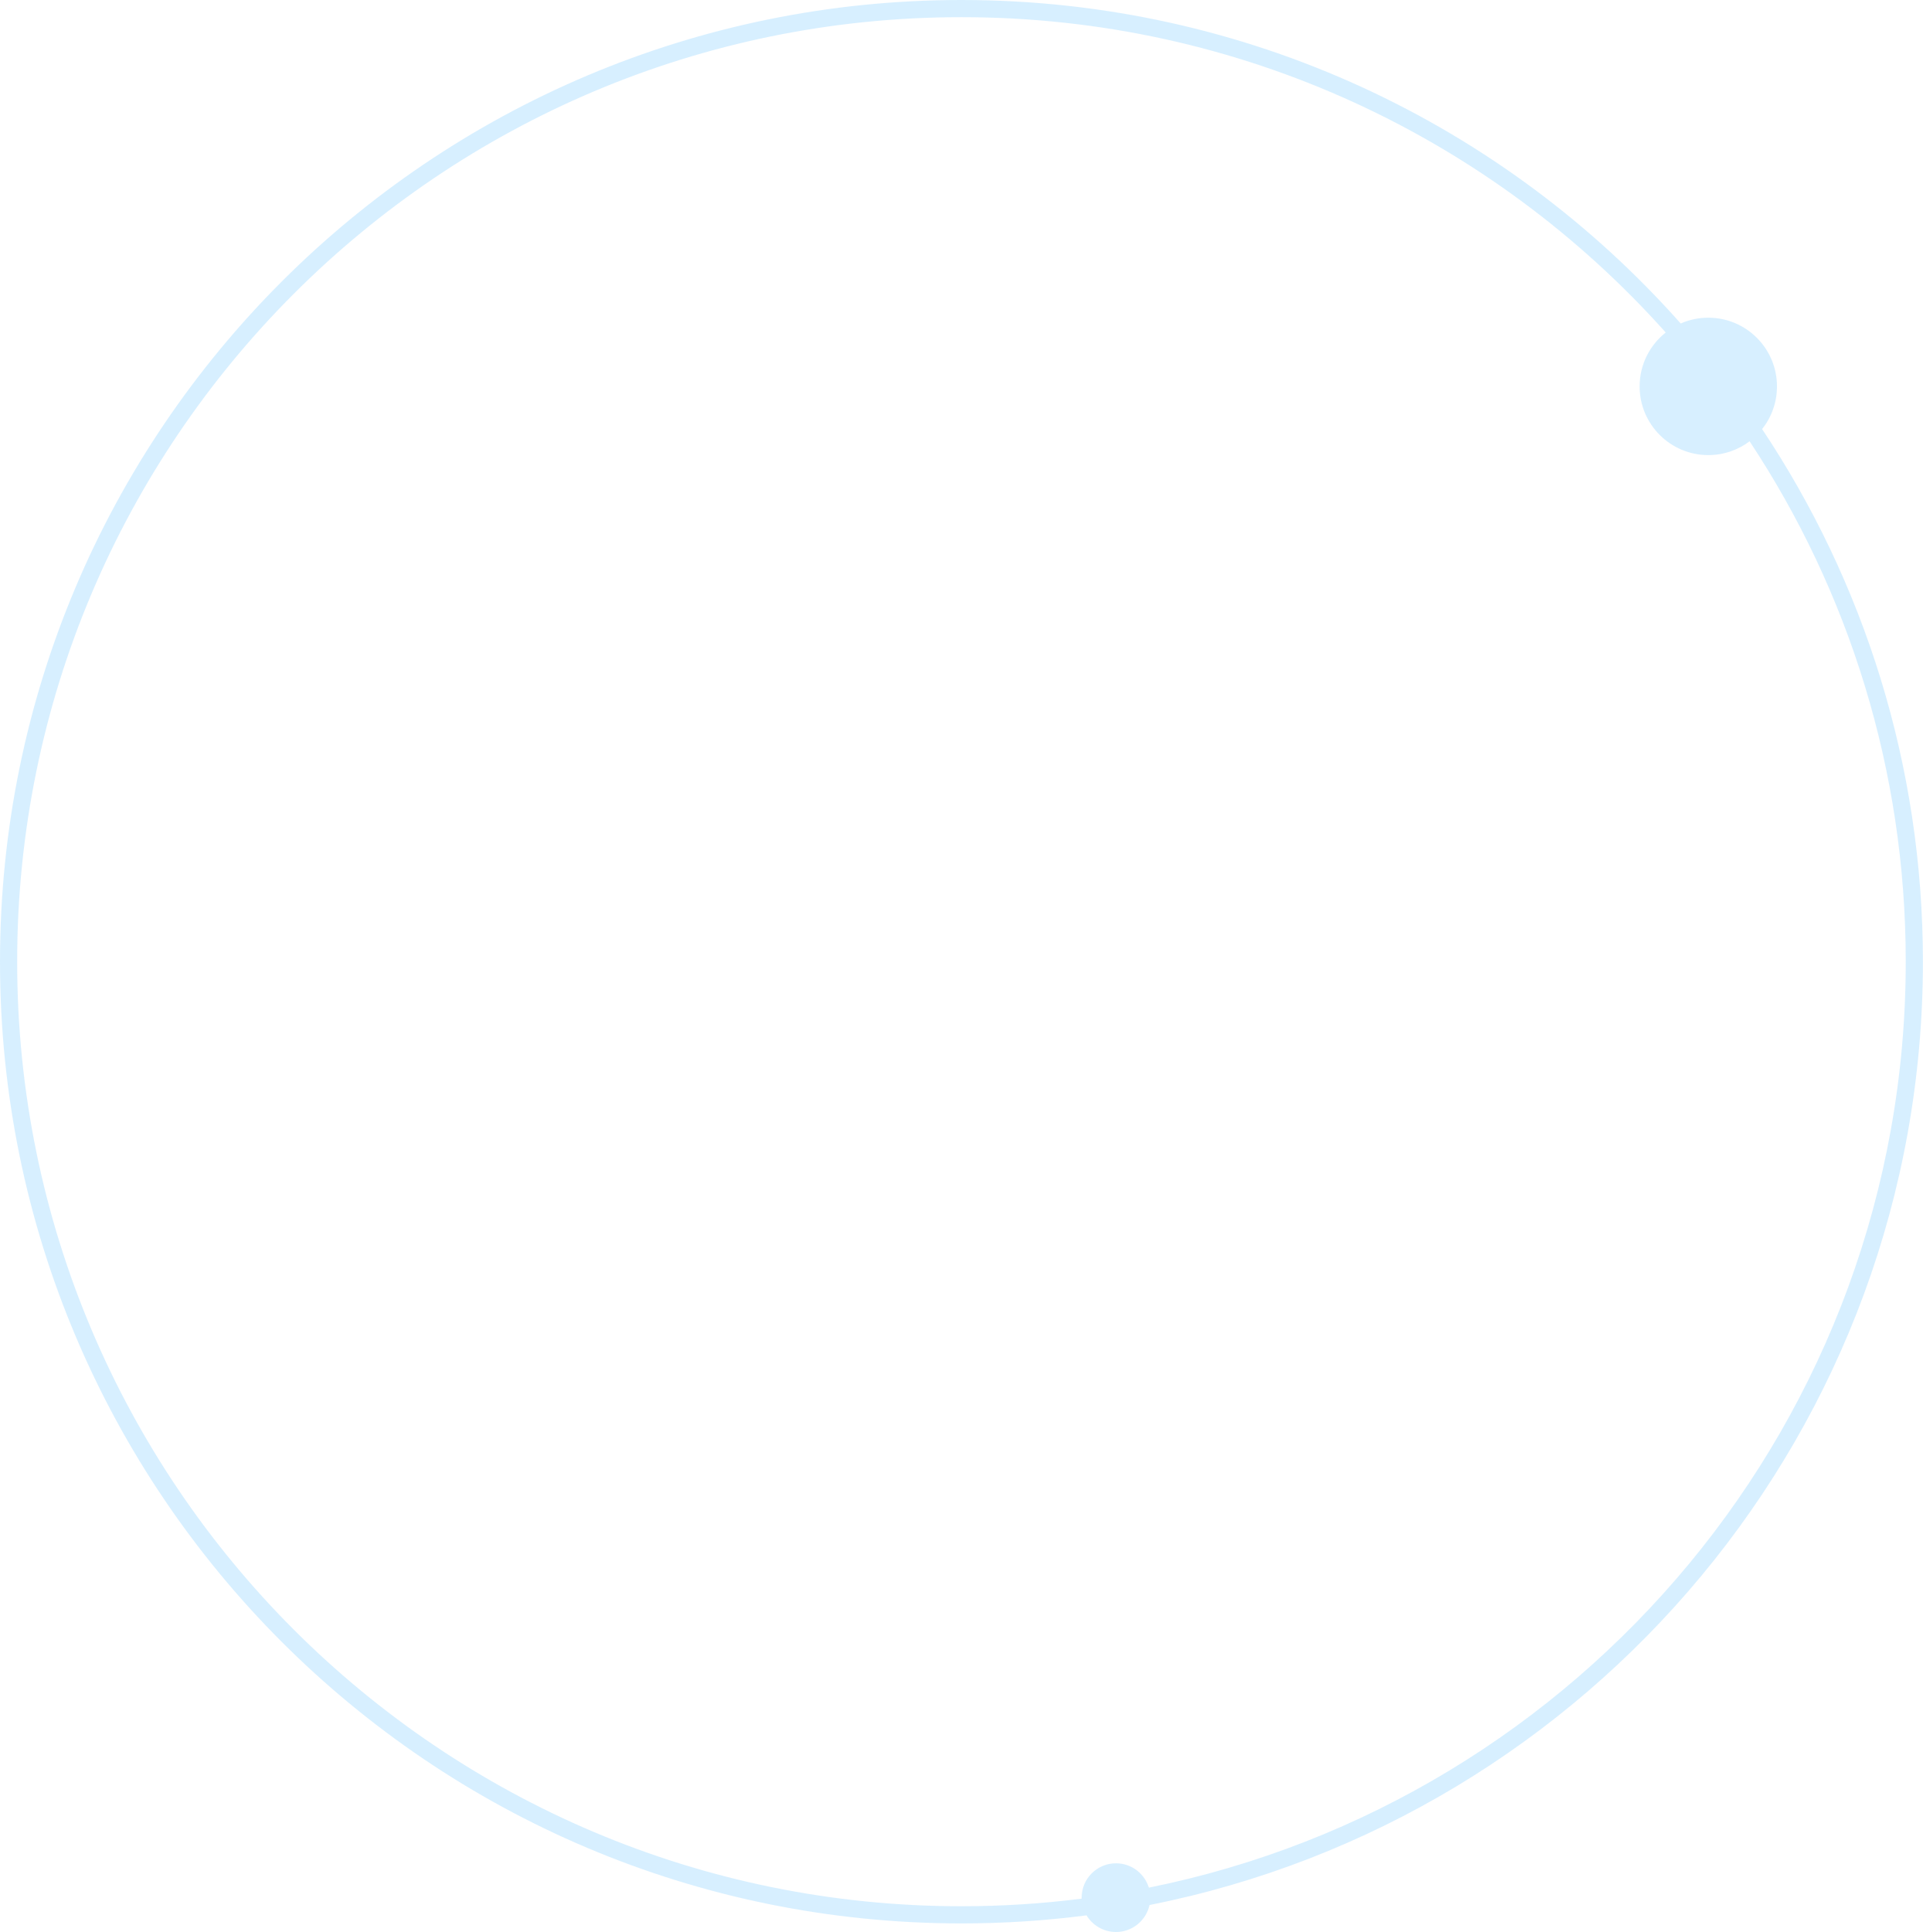
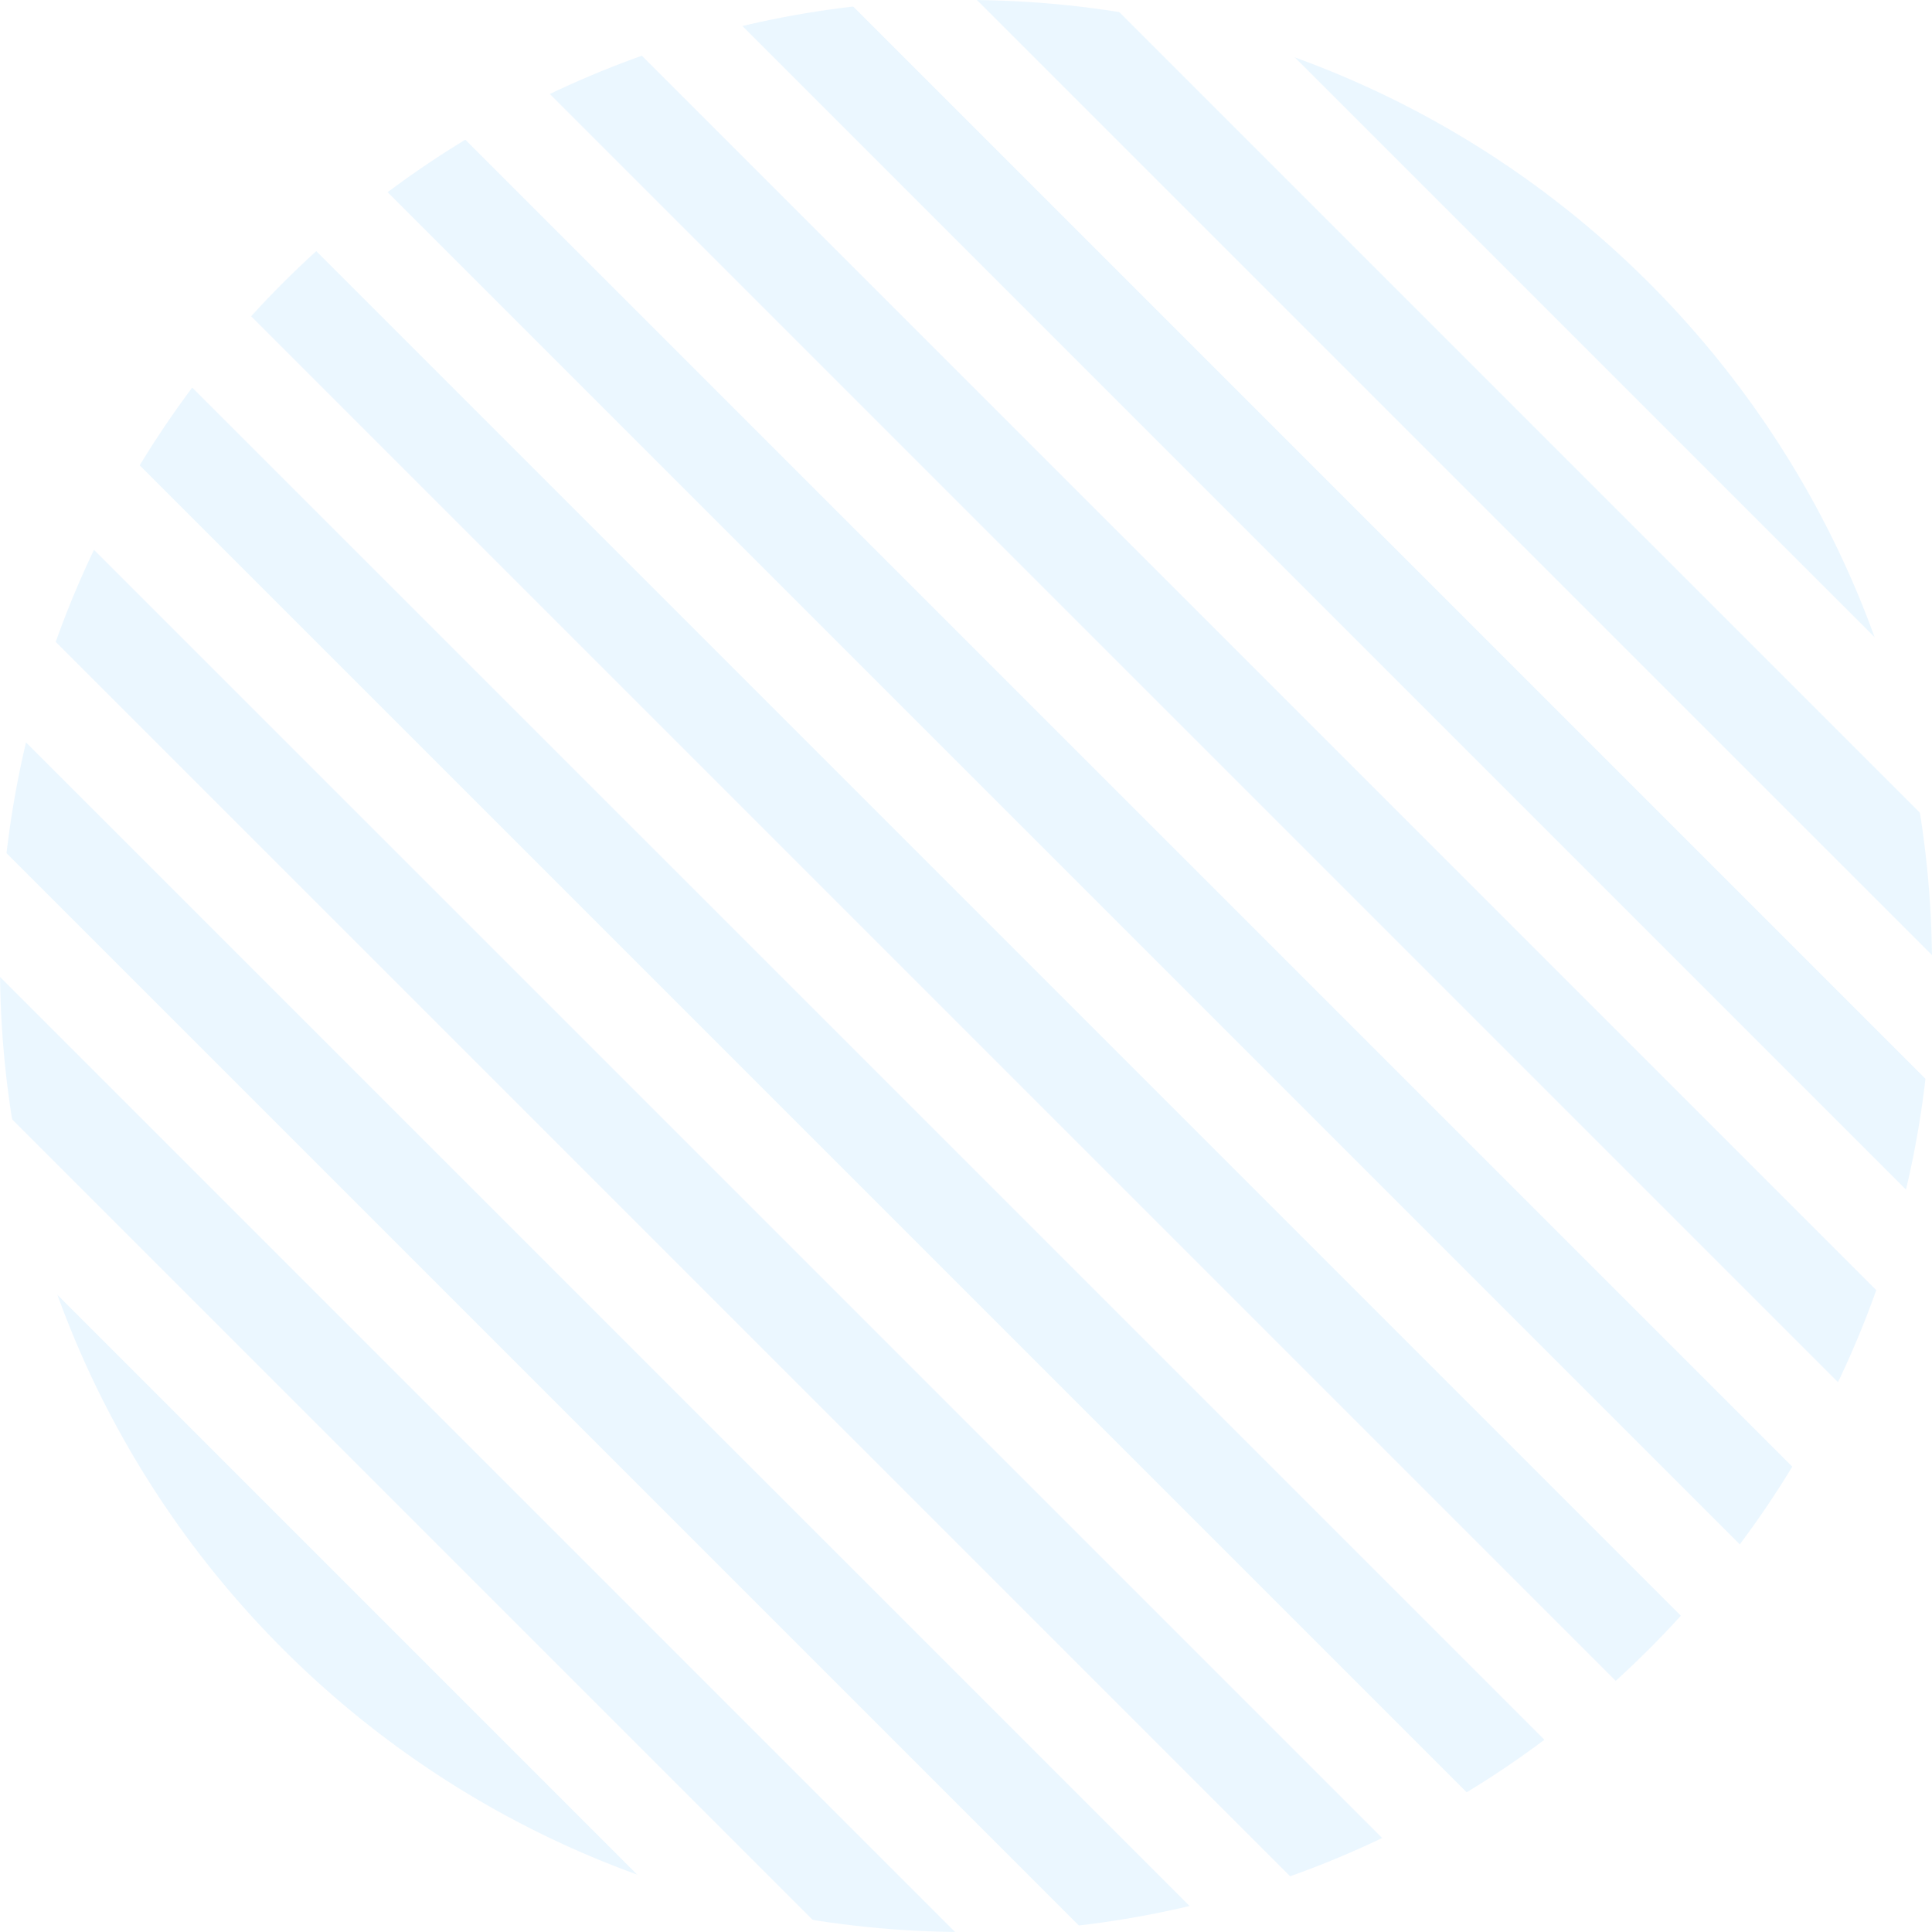
- <svg xmlns="http://www.w3.org/2000/svg" width="224" height="225" viewBox="0 0 224 225" fill="none">
-   <path fill-rule="evenodd" clip-rule="evenodd" d="M133.828 219.834C184.123 209.709 222 165.278 222 112C222 89.604 215.307 68.771 203.811 51.392C202.472 52.401 200.806 53 199 53C194.582 53 191 49.418 191 45C191 42.455 192.188 40.188 194.04 38.722C173.897 16.186 144.605 2 112 2C51.249 2 2 51.249 2 112C2 172.751 51.249 222 112 222C116.743 222 121.417 221.7 126.002 221.117C126.001 221.078 126 221.039 126 221C126 218.791 127.791 217 130 217C131.804 217 133.329 218.194 133.828 219.834ZM133.908 221.858C185.275 211.672 224 166.358 224 112C224 89.059 217.103 67.729 205.269 49.971C206.353 48.606 207 46.878 207 45C207 40.582 203.418 37 199 37C197.856 37 196.768 37.24 195.784 37.673C175.267 14.562 145.334 0 112 0C50.144 0 0 50.144 0 112C0 173.856 50.144 224 112 224C116.938 224 121.802 223.68 126.571 223.061C127.271 224.223 128.545 225 130 225C131.914 225 133.515 223.655 133.908 221.858Z" fill="#B1E1FF" fill-opacity="0.5" />
+ <svg xmlns="http://www.w3.org/2000/svg" width="224" height="224" viewBox="0 0 224 224" fill="none">
+   <mask id="mask0_324_13211" style="mask-type:alpha" maskUnits="userSpaceOnUse" x="0" y="0" width="224" height="224">
+     <circle cx="112" cy="112" r="112" fill="#B1E1FF" fill-opacity="0.5" />
+   </mask>
+   <g mask="url(#mask0_324_13211)">
+     <rect x="78.571" y="-80" width="299.005" height="10.679" transform="rotate(45 78.5714 -80)" fill="#B1E1FF" fill-opacity="0.5" />
+     <rect x="63.469" y="-64.898" width="299.005" height="10.679" transform="rotate(45 63.4694 -64.8979)" fill="#B1E1FF" fill-opacity="0.5" />
+     <rect x="48.367" y="-49.796" width="299.005" height="10.679" transform="rotate(45 48.3674 -49.7959)" fill="#B1E1FF" fill-opacity="0.5" />
+     <rect x="33.265" y="-34.694" width="299.005" height="10.679" transform="rotate(45 33.2653 -34.6941)" fill="#B1E1FF" fill-opacity="0.5" />
+     <rect x="18.163" y="-19.592" width="299.005" height="10.679" transform="rotate(45 18.1633 -19.5918)" fill="#B1E1FF" fill-opacity="0.5" />
+     <rect x="3.061" y="-4.49" width="299.005" height="10.679" transform="rotate(45 3.06128 -4.48999)" fill="#B1E1FF" fill-opacity="0.5" />
+     <rect x="-12.041" y="10.612" width="299.005" height="10.679" transform="rotate(45 -12.0408 10.6123)" fill="#B1E1FF" fill-opacity="0.5" />
+     <rect x="-27.143" y="25.714" width="299.005" height="10.679" transform="rotate(45 -27.1429 25.7141)" fill="#B1E1FF" fill-opacity="0.5" />
+     <rect x="-42.245" y="40.816" width="299.005" height="10.679" transform="rotate(45 -42.2449 40.8162)" fill="#B1E1FF" fill-opacity="0.5" />
+     <rect x="-57.347" y="55.919" width="299.005" height="10.679" transform="rotate(45 -57.3469 55.9185)" fill="#B1E1FF" fill-opacity="0.5" />
+     <rect x="-72.449" y="71.02" width="299.005" height="10.679" transform="rotate(45 -72.449 71.0205)" fill="#B1E1FF" fill-opacity="0.5" />
+   </g>
</svg>
